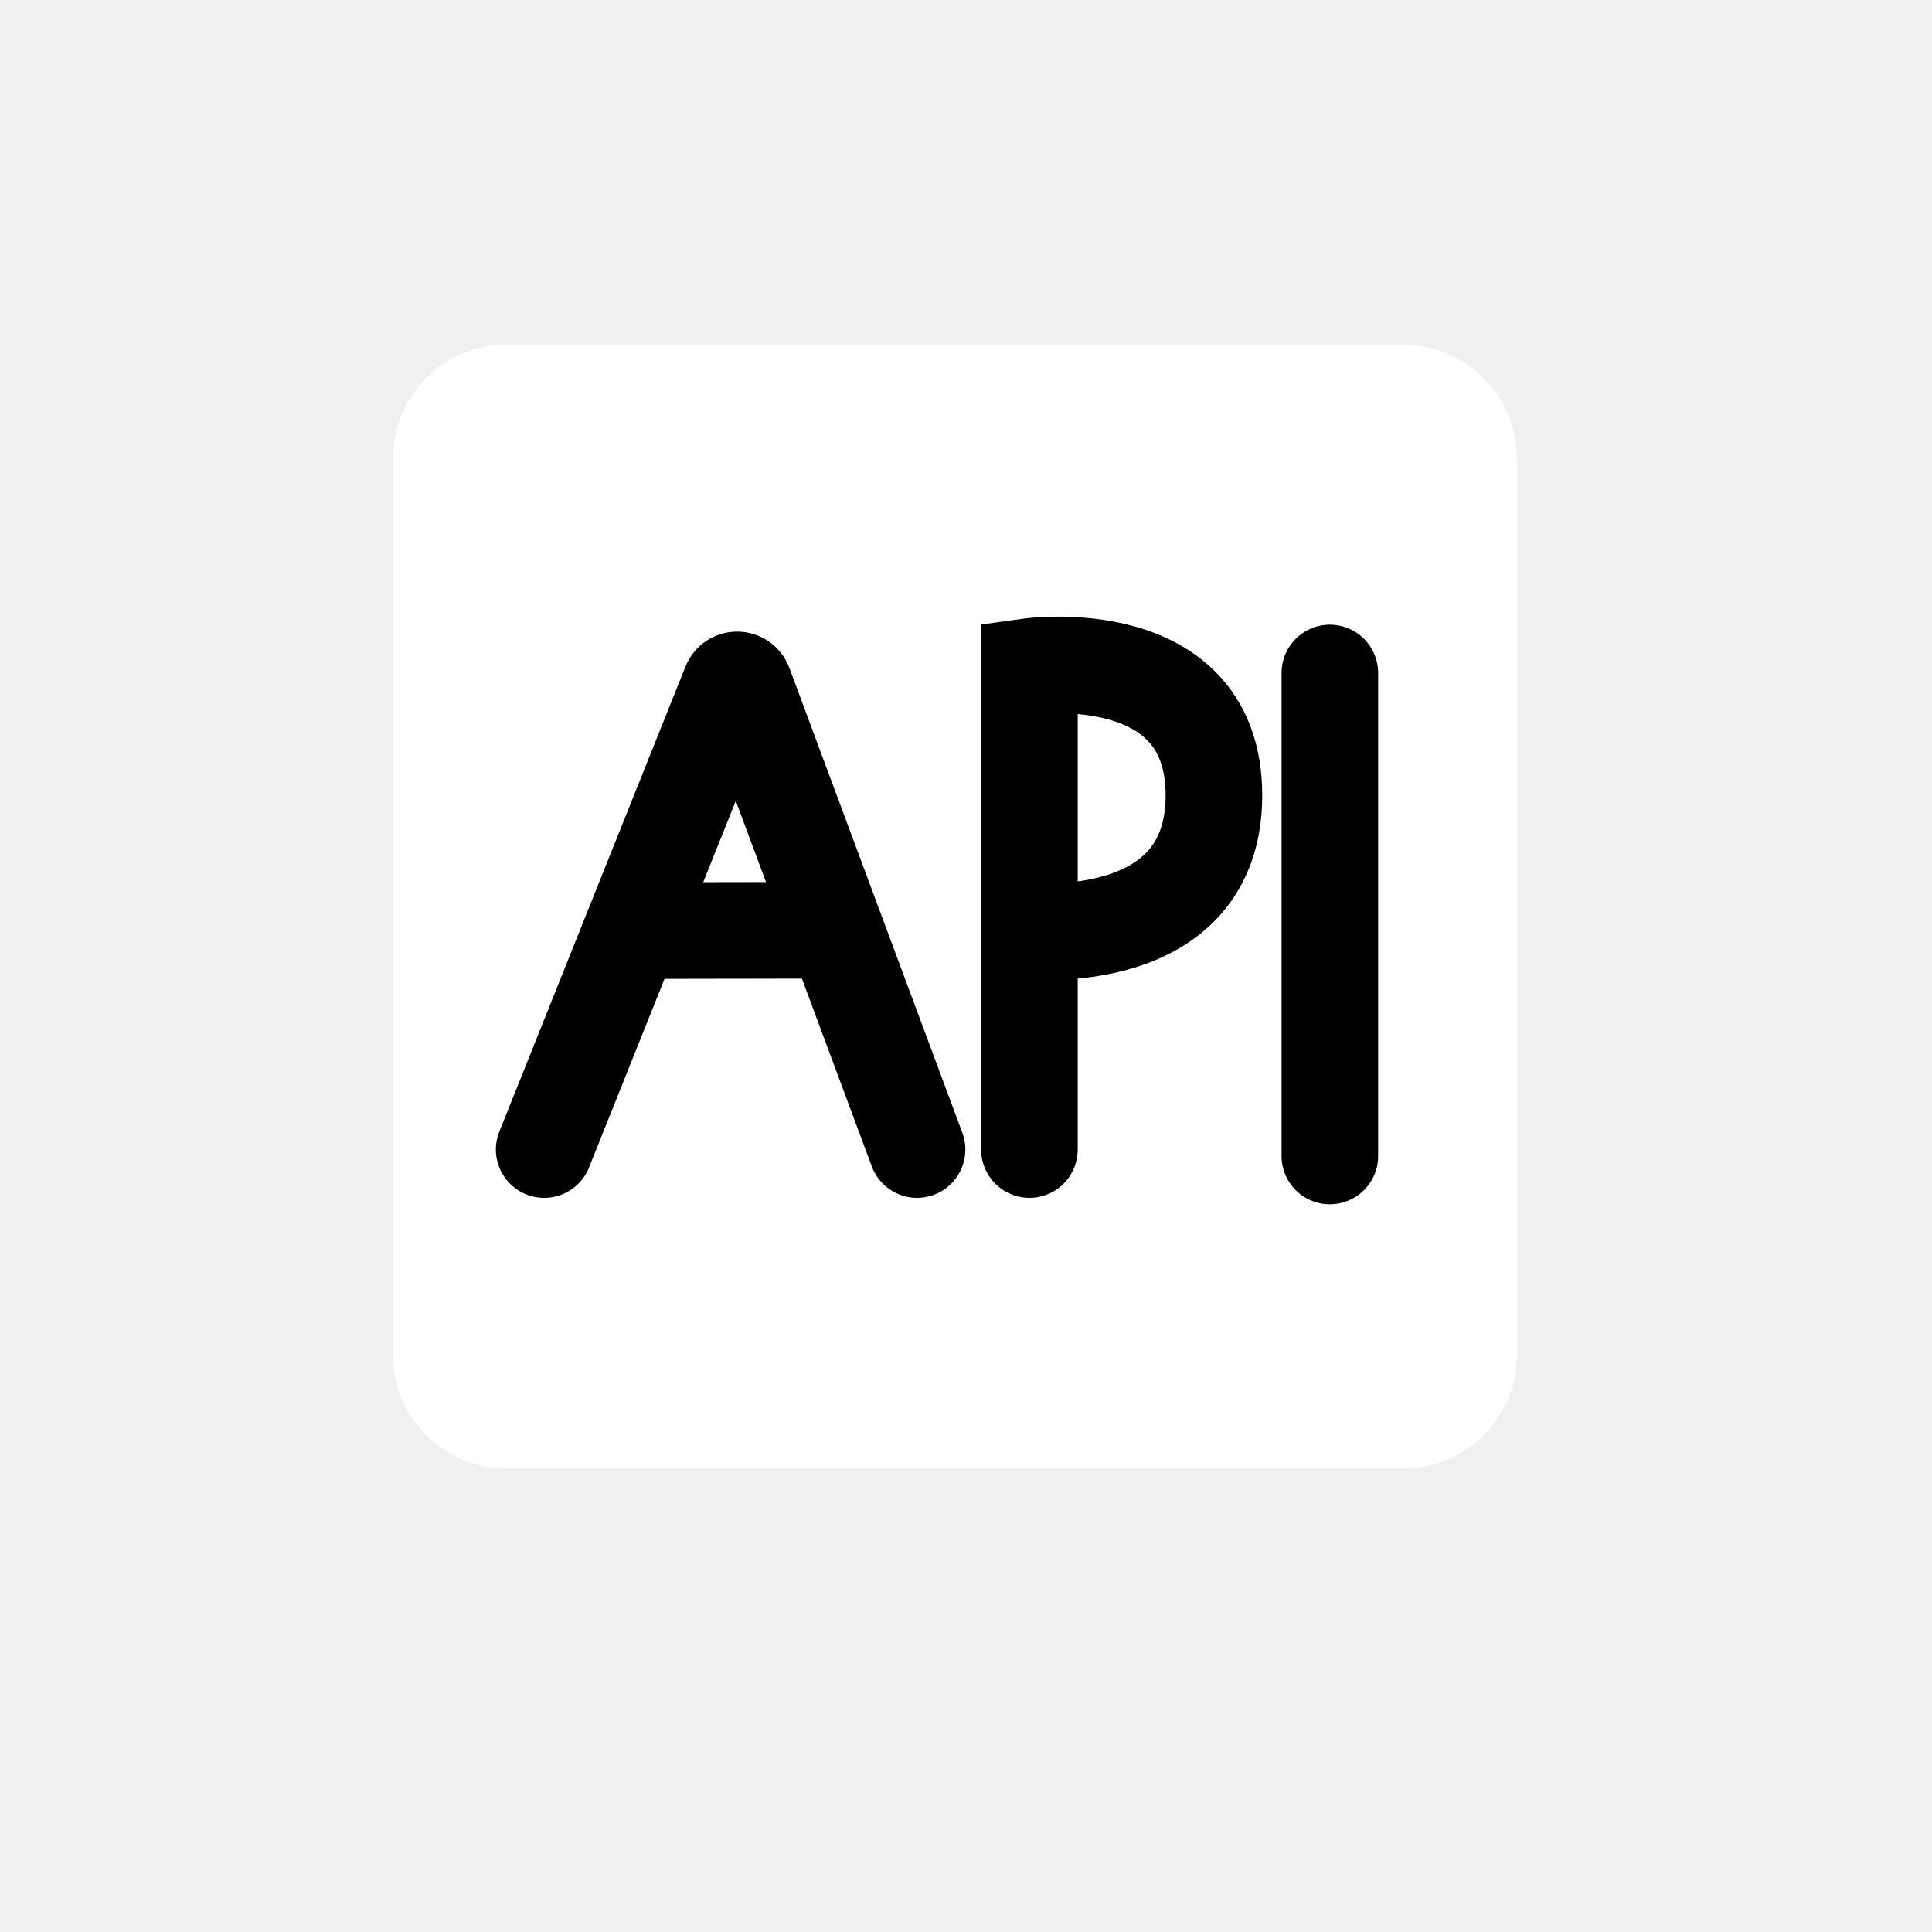
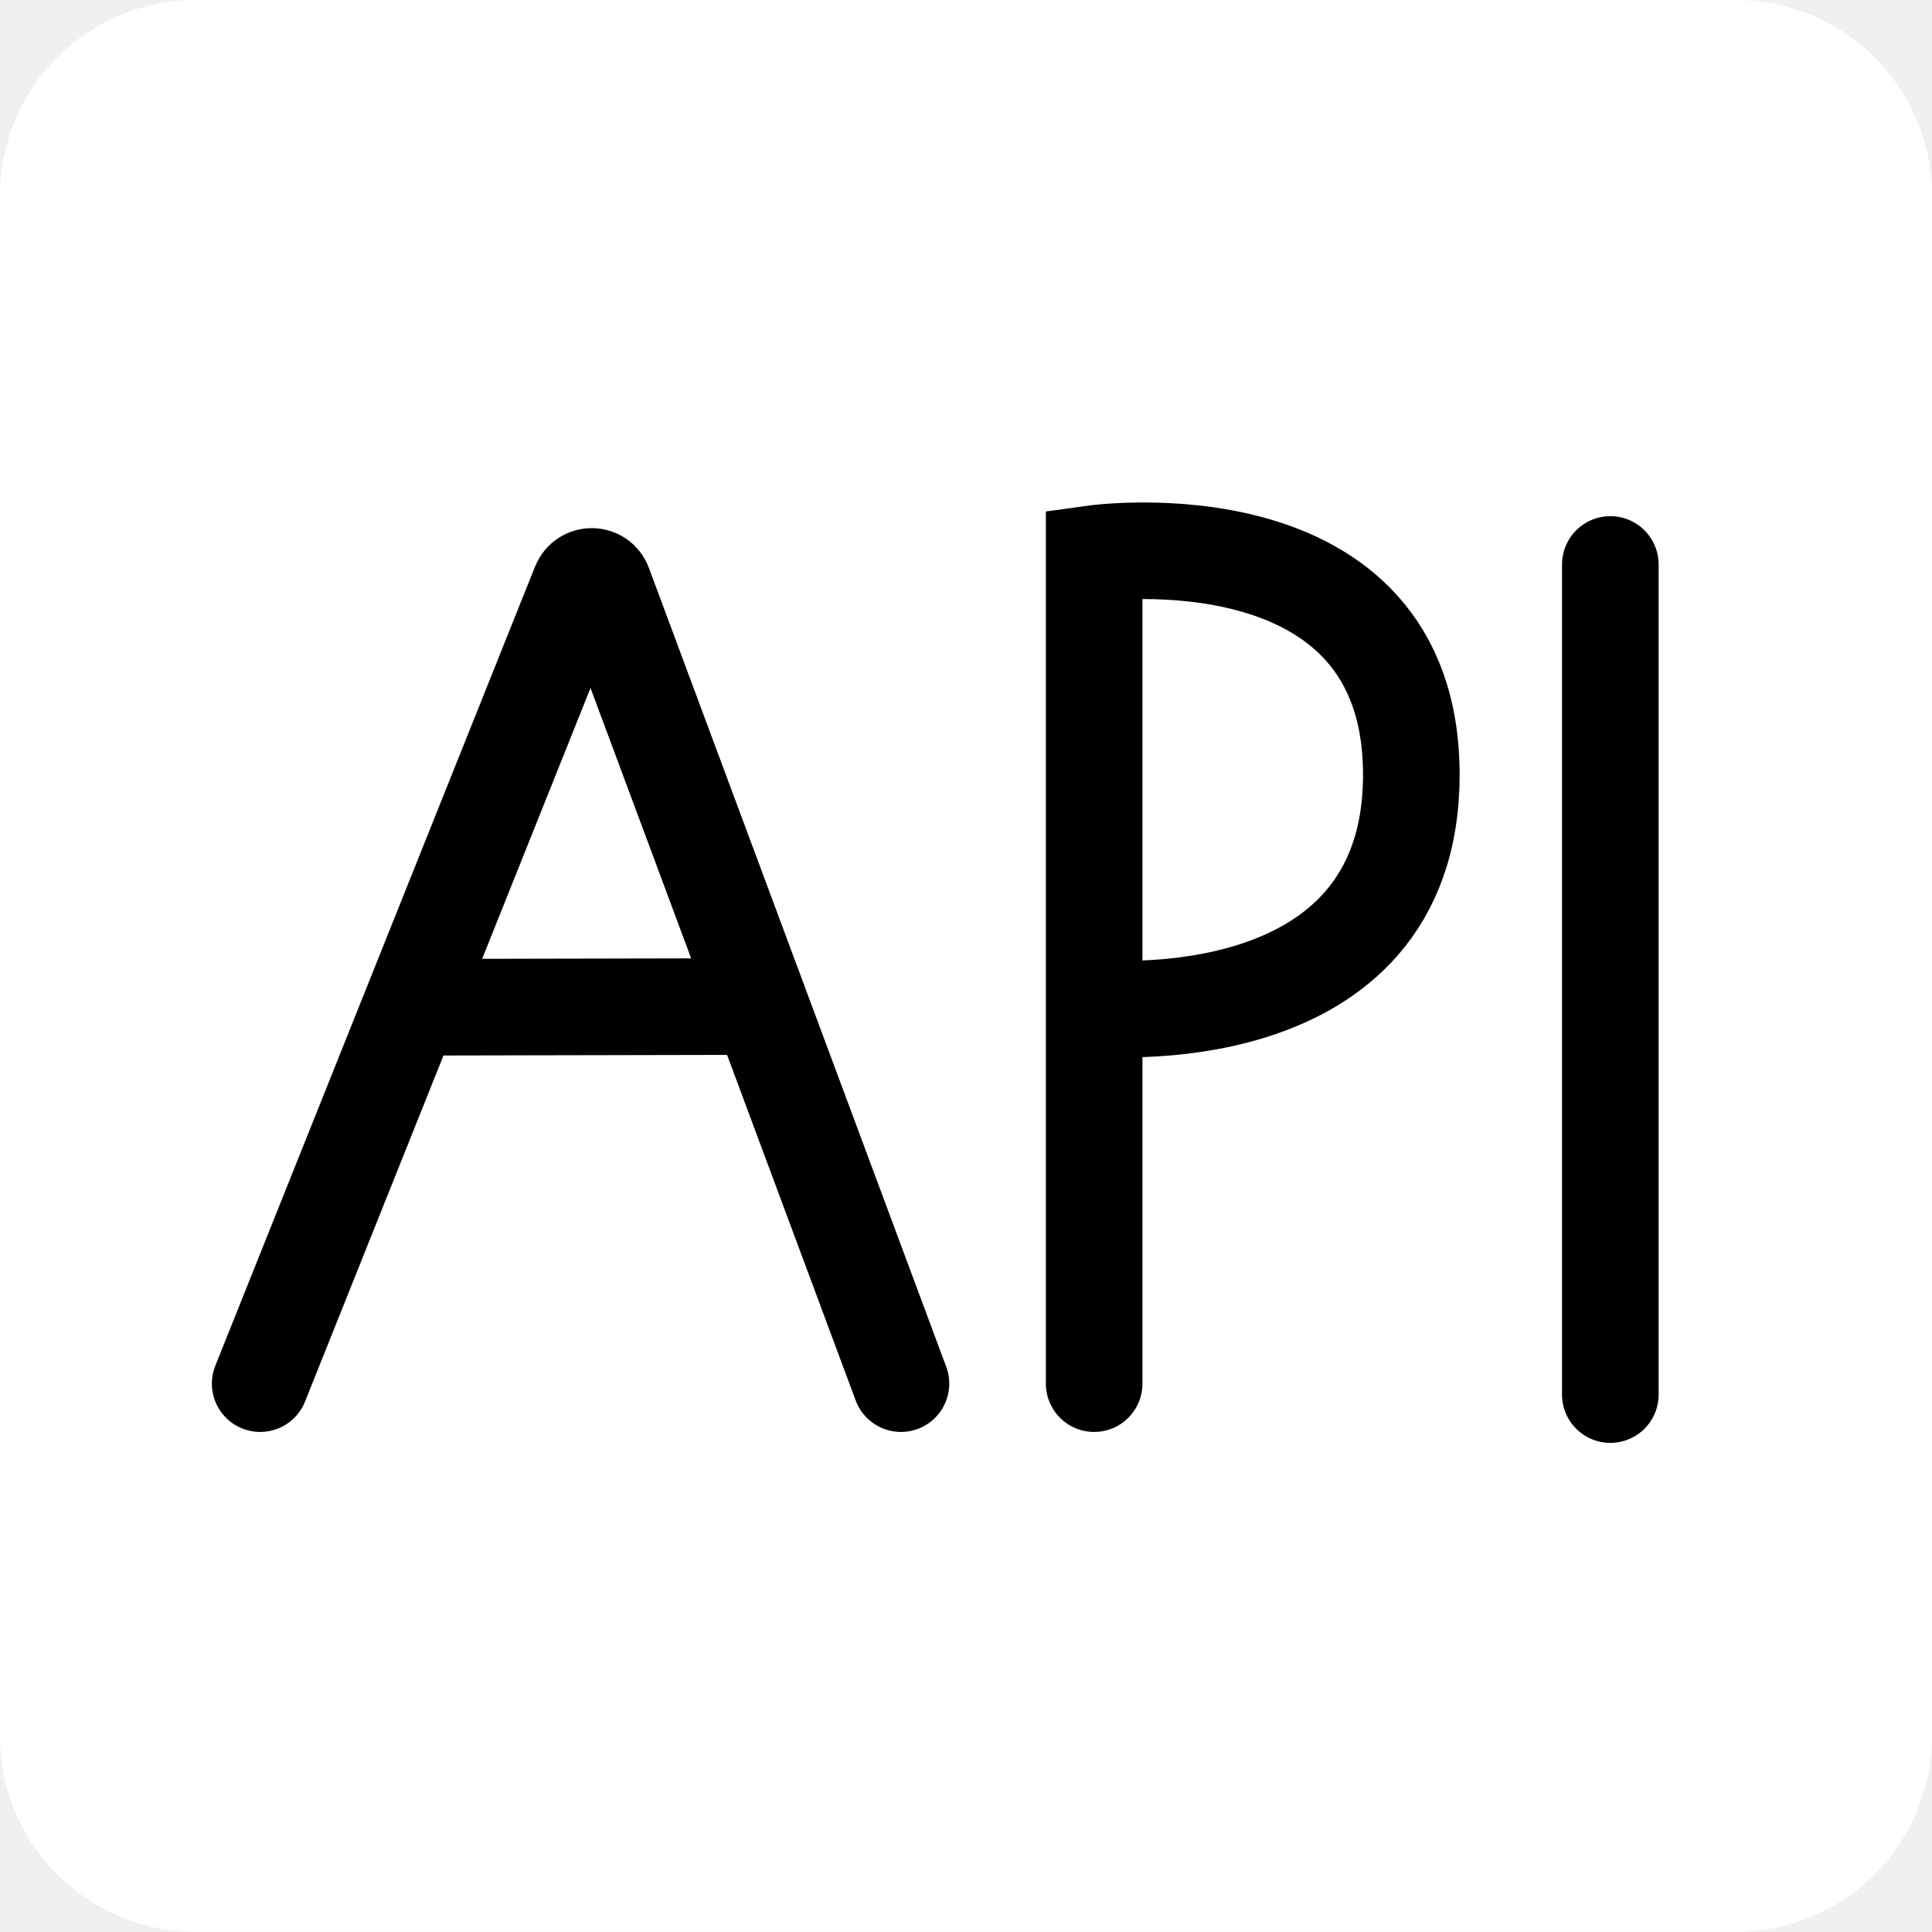
<svg xmlns="http://www.w3.org/2000/svg" version="1.1" id="Слой_1" x="0px" y="0px" viewBox="0 0 600 600" style="enable-background:new 0 0 600 600;" xml:space="preserve">
  <style type="text/css">
	.st0{fill:#FFFFFF;}
	.st1{fill:none;stroke:#000000;stroke-width:30;stroke-linecap:round;stroke-miterlimit:10;}
</style>
  <g id="_Слой_3">
-     <path class="st0" d="M157.4,107h278.3c19.5,0,35.4,15.8,35.4,35.4v278.3c0,19.5-15.8,35.4-35.4,35.4H157.4   c-19.5,0-35.4-15.8-35.4-35.4V142.4C122,122.8,137.8,107,157.4,107z" />
+     <path class="st0" d="M60.8,0h478.3C572.7,0,600,27.2,600,60.8v478.3c0,33.5-27.2,60.8-60.8,60.8H60.8C27.3,600,0,572.8,0,539.2   V60.8C0,27.2,27.2,0,60.8,0z" />
  </g>
  <g id="_Слой_4">
-     <path class="st1" d="M169,357l57.8-144.4c0.8-2,3.6-1.9,4.3,0.1L284.8,357" />
-     <line class="st1" x1="200.1" y1="289" x2="256" y2="288.9" />
-     <path class="st1" d="M319.7,357V207c0,0,57.3-8,57.3,40s-57.3,42.1-57.3,42.1" />
-     <line class="st1" x1="413" y1="209" x2="413" y2="359" />
+     <path class="st1" d="M80.8,429.7l99.3-248.2c1.4-3.4,6.2-3.3,7.4,0.2l92.3,248" />
+     <line class="st1" x1="134.2" y1="312.8" x2="230.3" y2="312.6" />
+     <path class="st1" d="M339.8,429.7V171.9c0,0,98.5-13.7,98.5,68.7S339.8,313,339.8,313" />
+     <line class="st1" x1="500.1" y1="175.3" x2="500.1" y2="433.1" />
  </g>
</svg>
